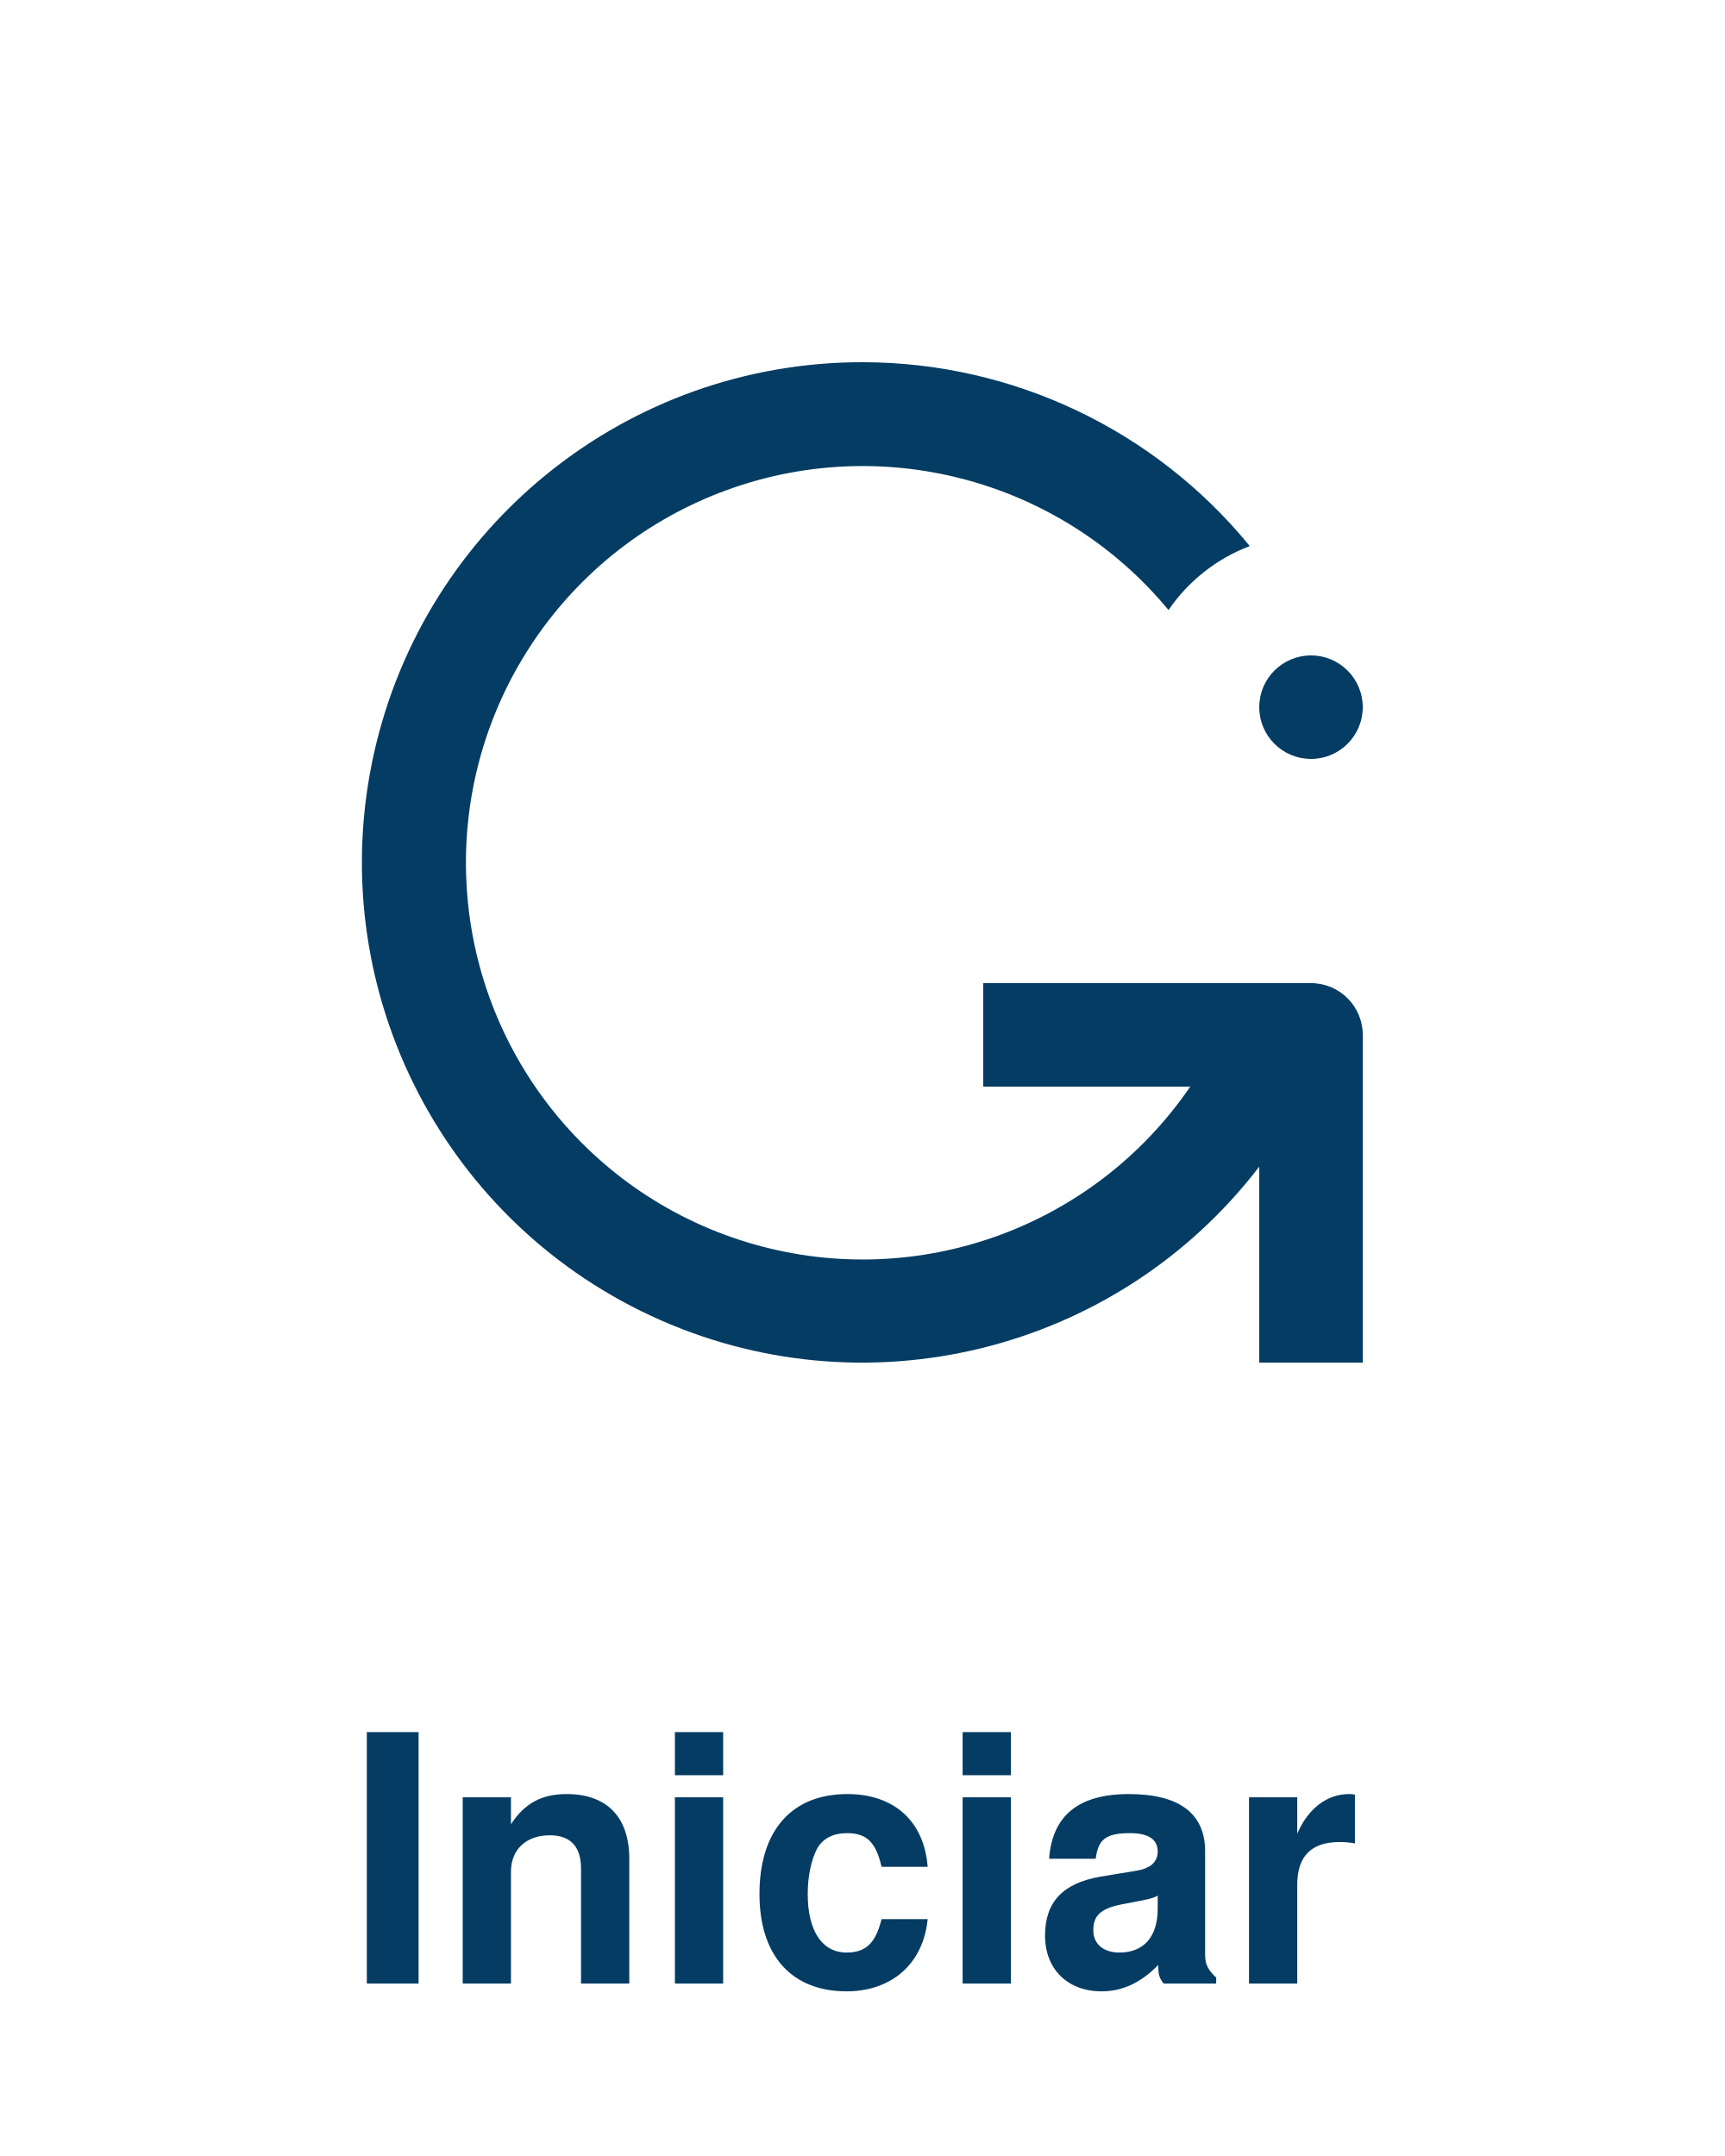
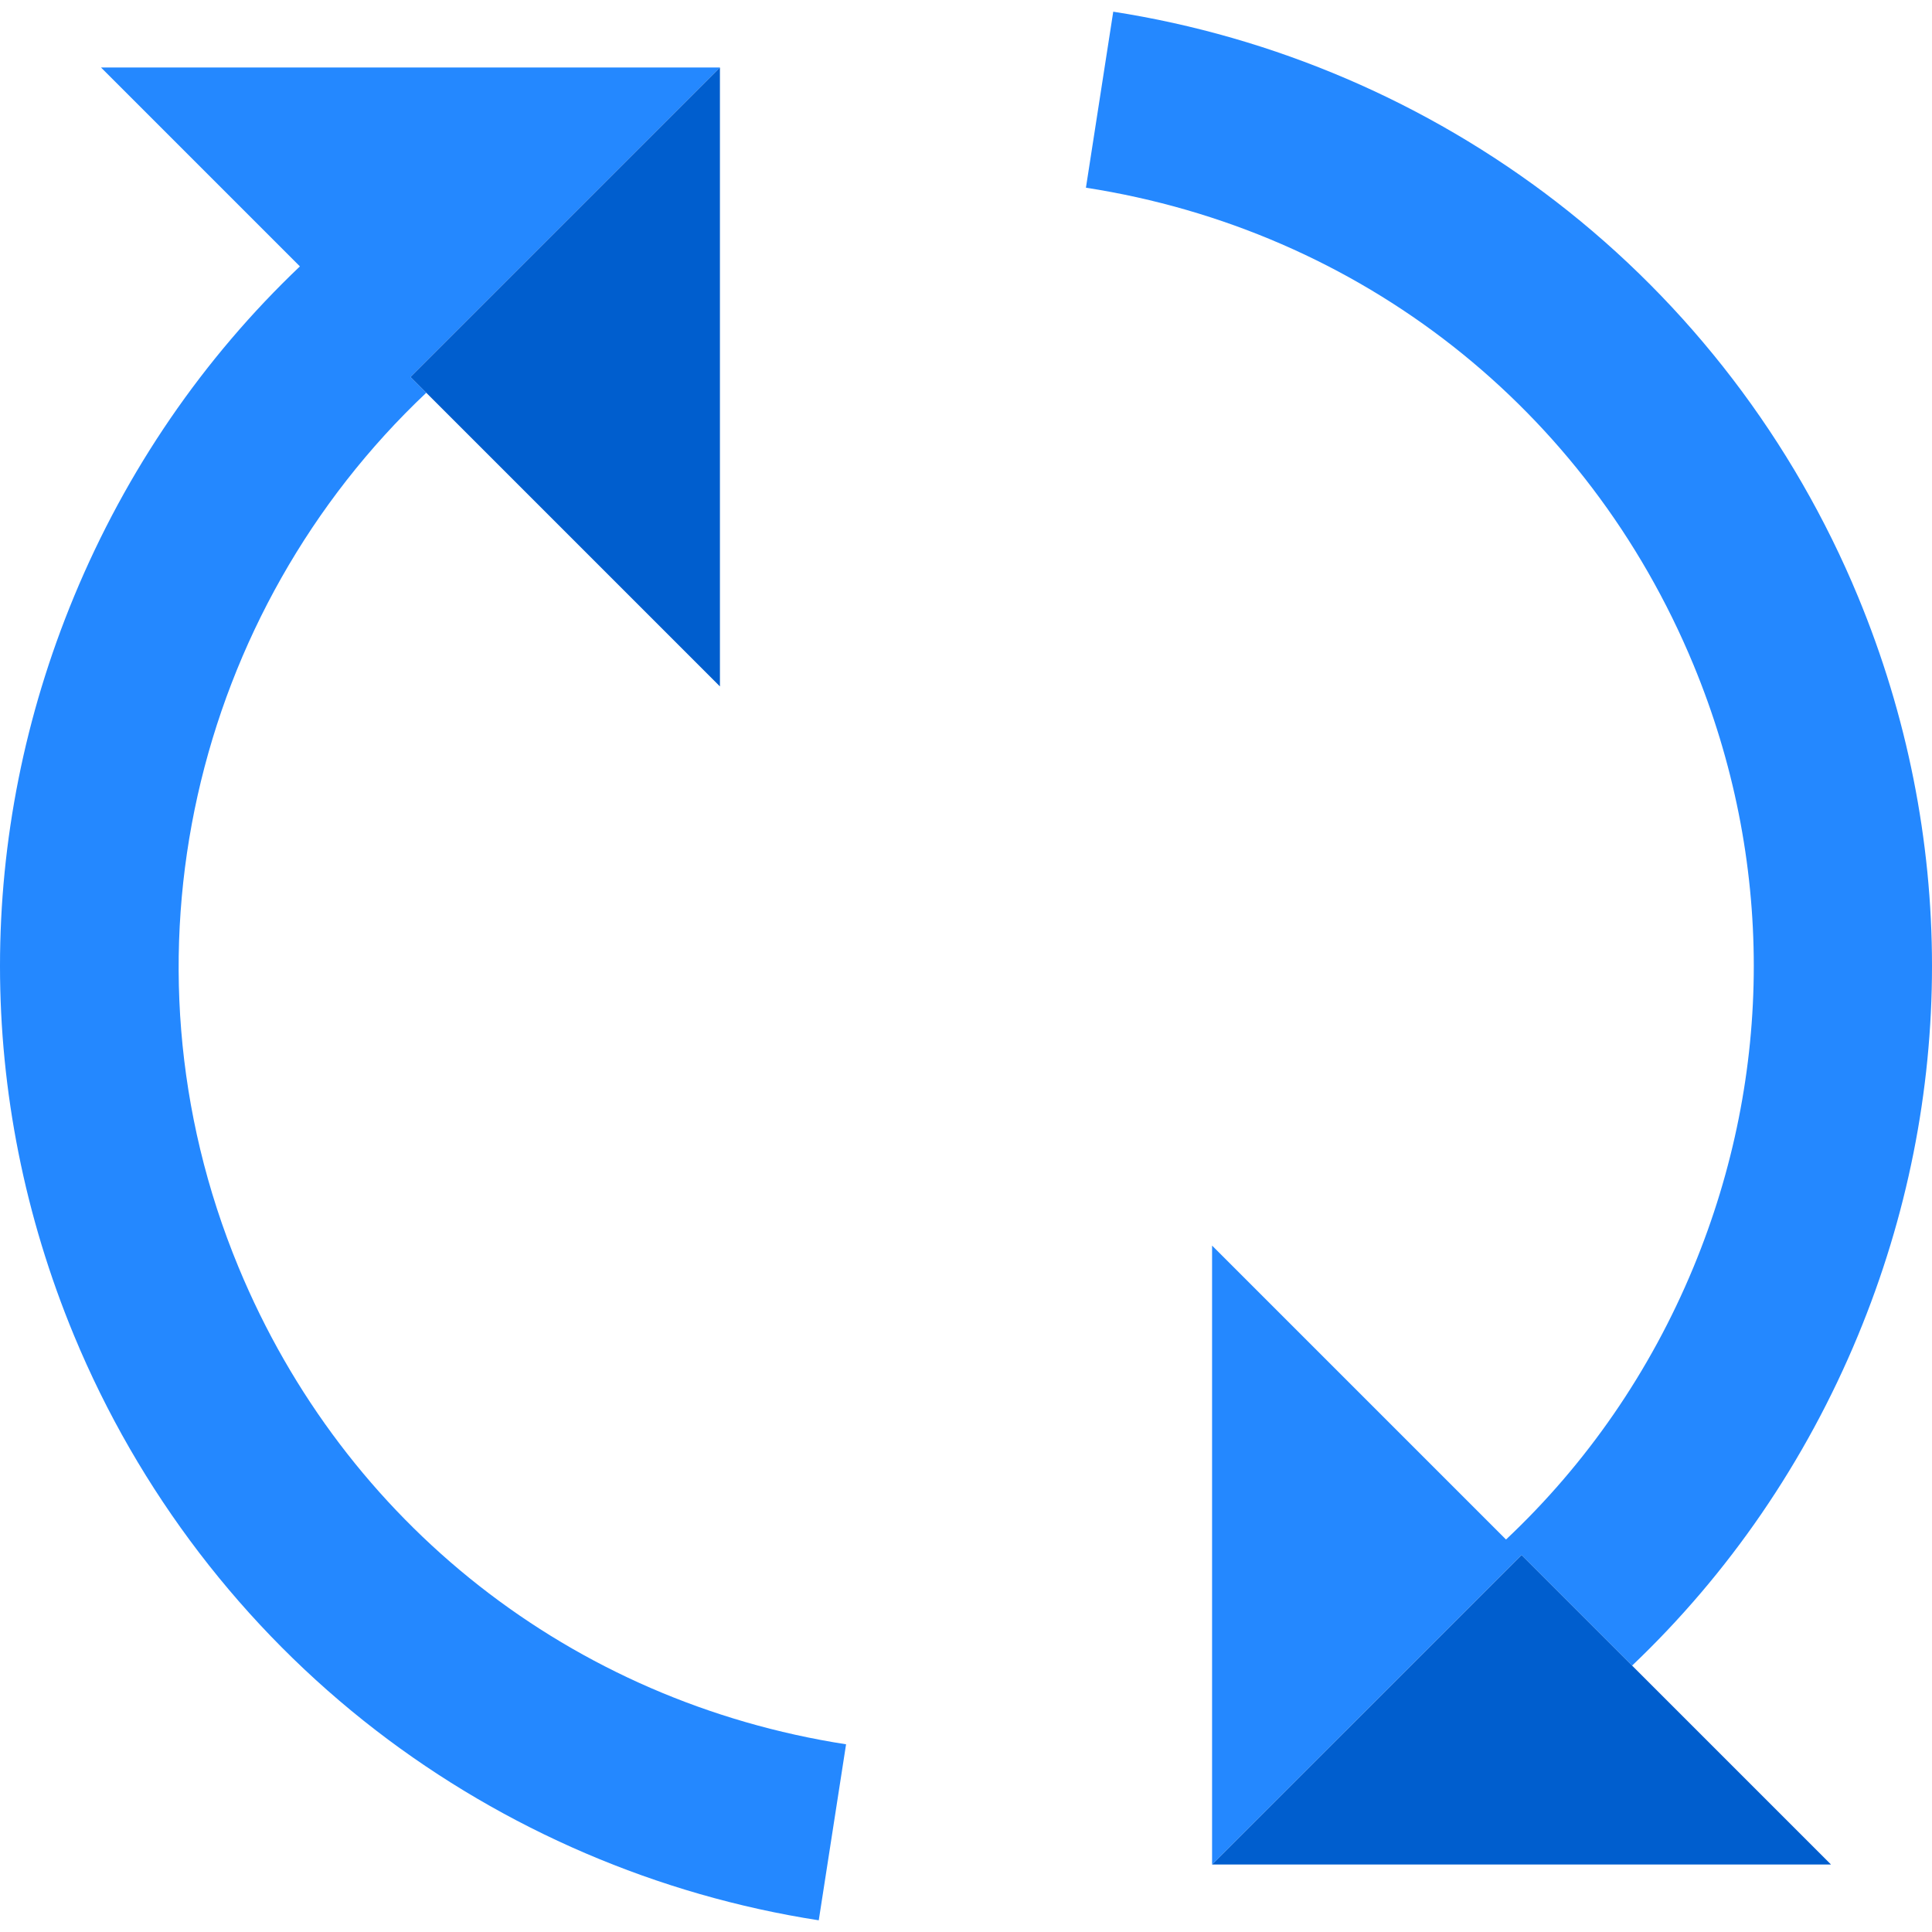
- <svg xmlns="http://www.w3.org/2000/svg" data-name="Layer 1" viewBox="0 0 100 125" x="0px" y="0px">
+ <svg xmlns="http://www.w3.org/2000/svg" version="1.1" id="Layer_1" x="0px" y="0px" viewBox="0 0 433.875 433.875" style="enable-background:new 0 0 433.875 433.875;" xml:space="preserve">
  <g>
-     <path d="M50,21A29,29,0,0,1,72.45,31.66a10,10,0,0,0-4.71,3.71A23,23,0,1,0,69,63H57V57H76a3,3,0,0,1,3,3V79H73V67.64A29,29,0,1,1,50,21Z" style="fill:#043c63" />
-     <circle cx="76" cy="41" r="3" fill="#043c63" />
+     <path style="fill:#2488FF;" d="M417.253,299.911c22.163-53.506,22.163-112.441,0-165.947   c-14.501-35.008-37.946-65.673-67.801-88.68c-28.94-22.302-63.329-37.053-99.447-42.658l-6.134,39.527   c61.603,9.559,112.604,49.604,136.427,107.118c18.074,43.635,18.074,91.697,0,135.332c-9.736,23.505-24.096,44.204-42.087,61.13   l-66.012-66.012v138.995l69.497-69.498l24.831,24.831C388.179,353.449,405.473,328.352,417.253,299.911z" />
+     <path style="fill:#2488FF;" d="M53.577,284.604c-28.863-69.681-9.699-147.467,42.152-196.397l65.948,65.947L92.179,84.656   l69.497-69.498H22.682l44.666,44.667c-21.652,20.601-38.945,45.698-50.726,74.139c-22.163,53.506-22.163,112.44,0,165.947   c14.501,35.008,37.946,65.673,67.801,88.681c28.94,22.301,63.329,37.052,99.447,42.657l6.134-39.527   C128.402,382.163,77.401,342.118,53.577,284.604z" />
+     <polygon style="fill:#005ECE;" points="92.179,84.656 161.677,154.154 161.677,15.159  " />
+     <polygon style="fill:#005ECE;" points="272.199,418.717 411.193,418.717 341.696,349.219  " />
  </g>
-   <text x="20" y="115" fill="#043c63" font-size="20px" font-weight="bold" font-family="'Helvetica Neue', Helvetica, Arial-Unicode, Arial, Sans-serif">Iniciar</text>
+   <g>
+ </g>
+   <g>
+ </g>
+   <g>
+ </g>
+   <g>
+ </g>
+   <g>
+ </g>
+   <g>
+ </g>
+   <g>
+ </g>
+   <g>
+ </g>
+   <g>
+ </g>
+   <g>
+ </g>
+   <g>
+ </g>
+   <g>
+ </g>
+   <g>
+ </g>
+   <g>
+ </g>
+   <g>
+ </g>
</svg>
